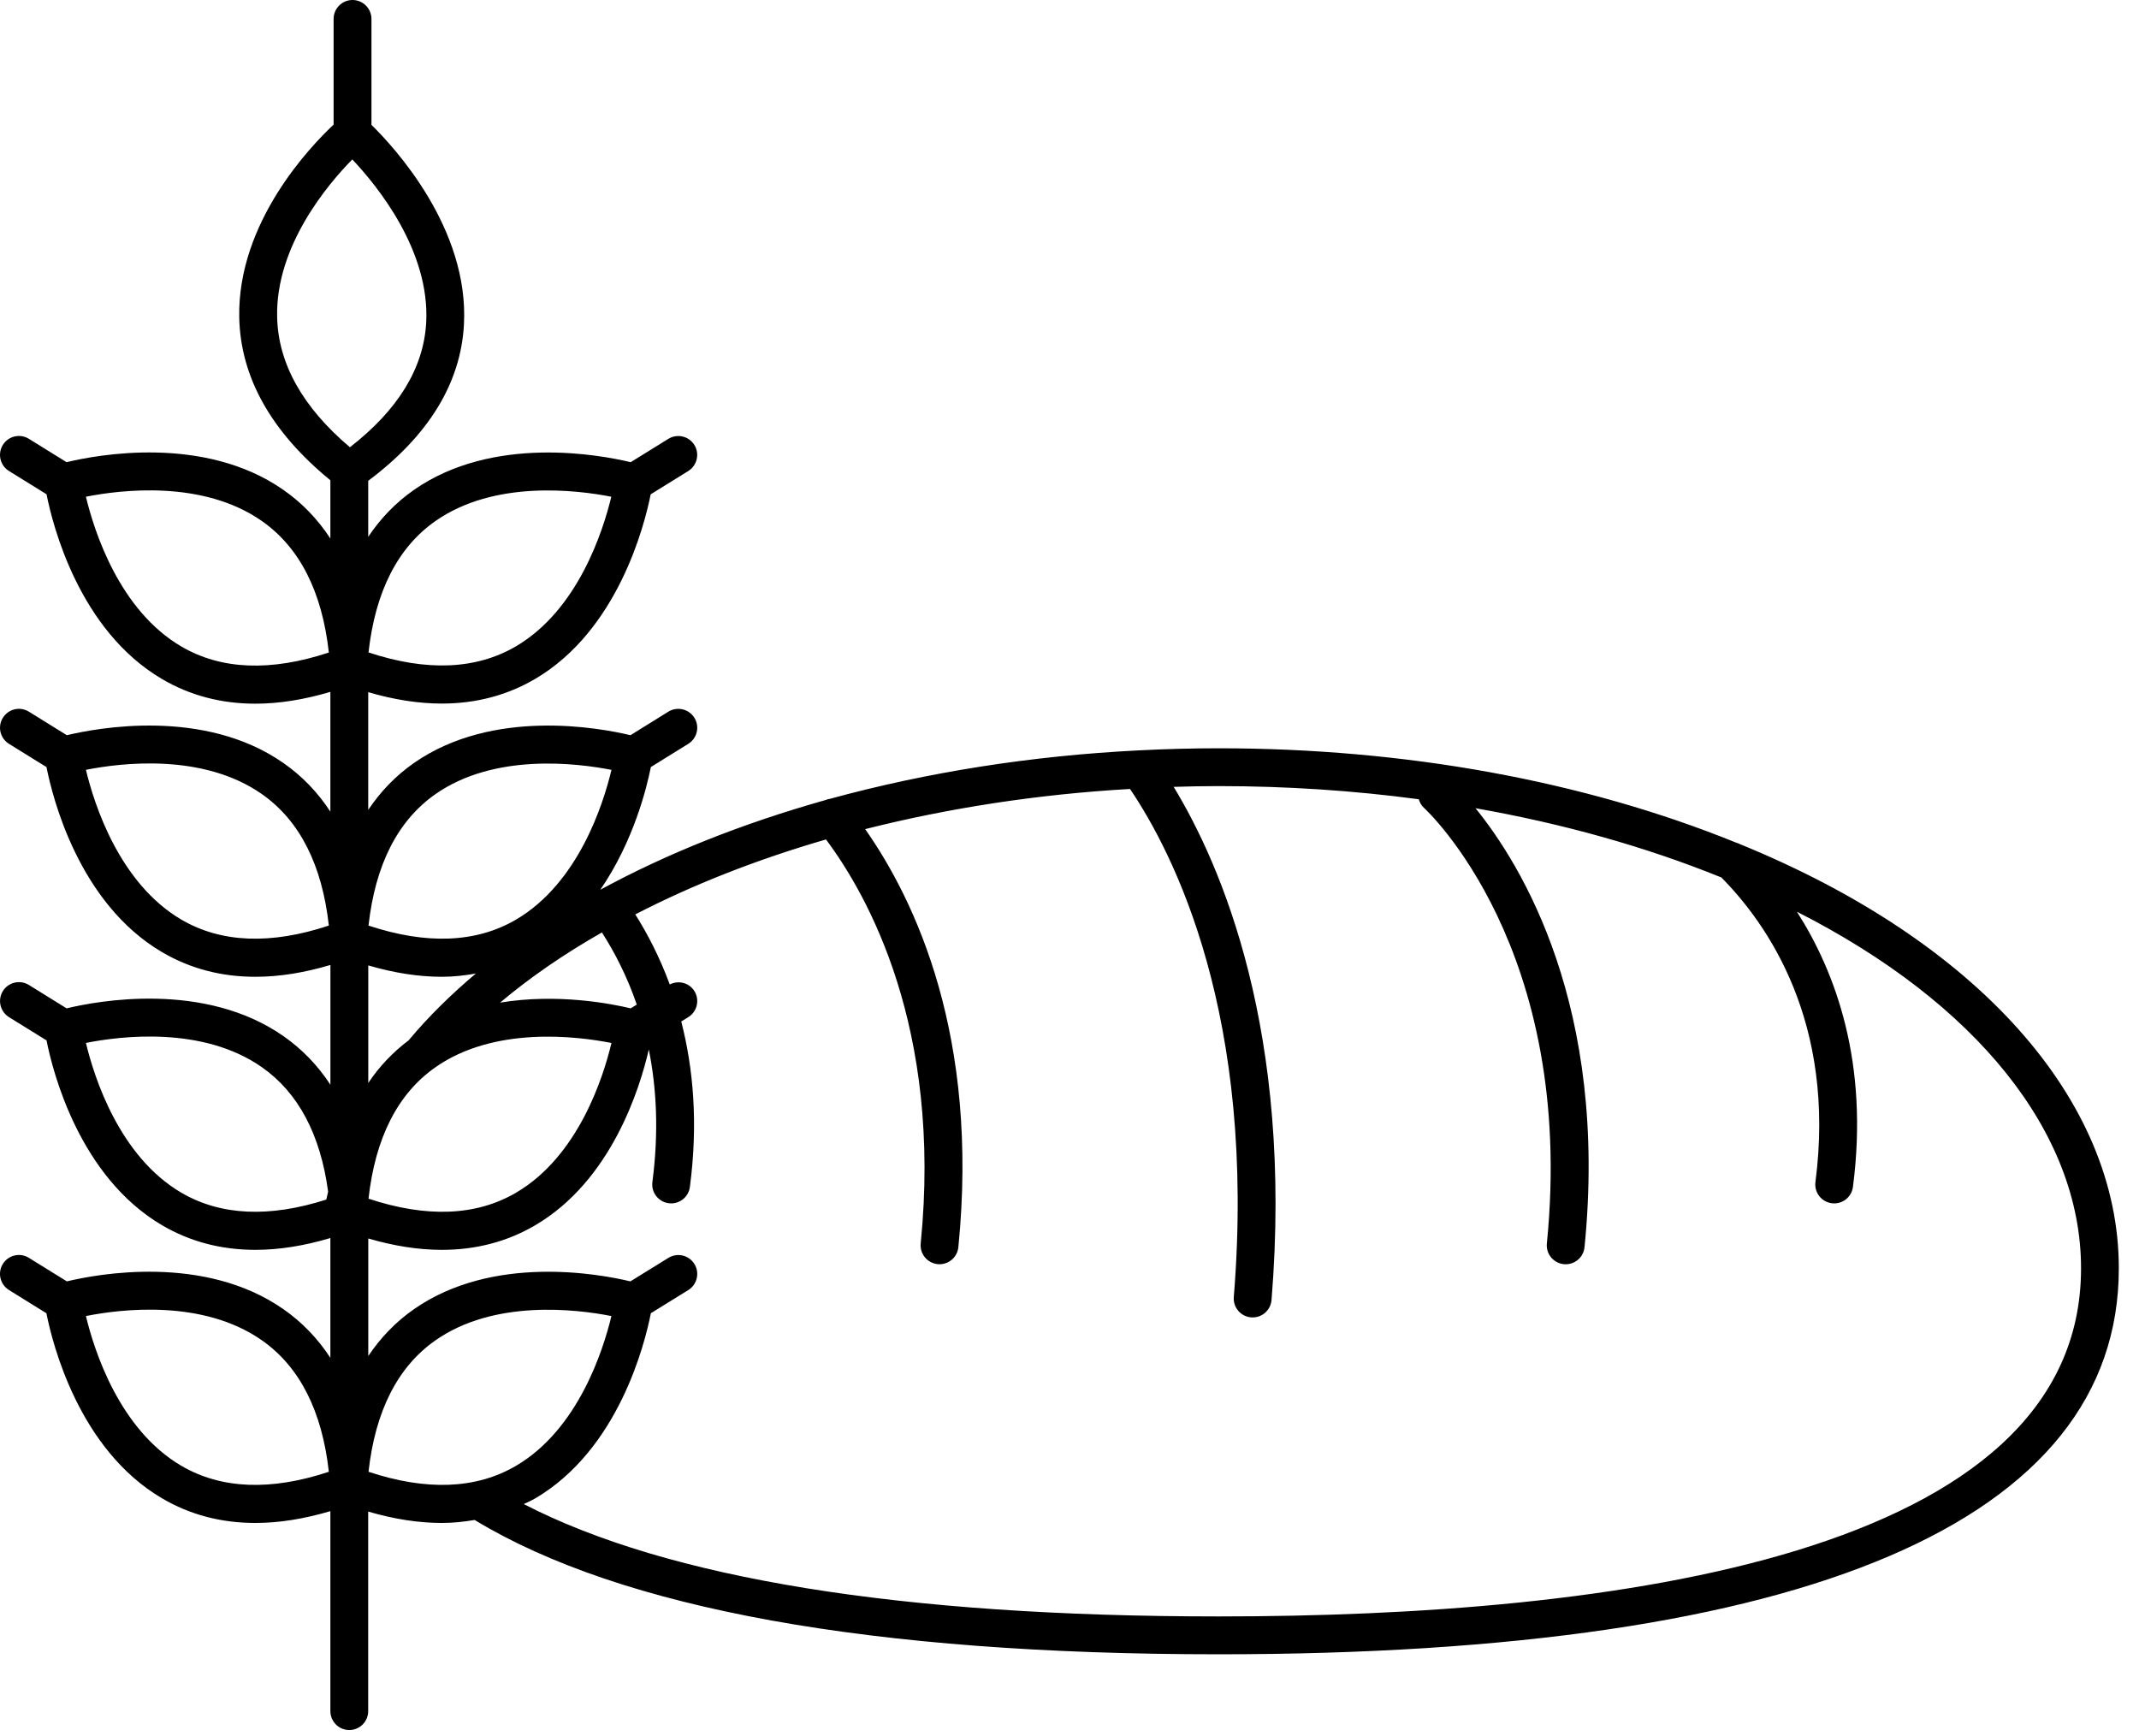
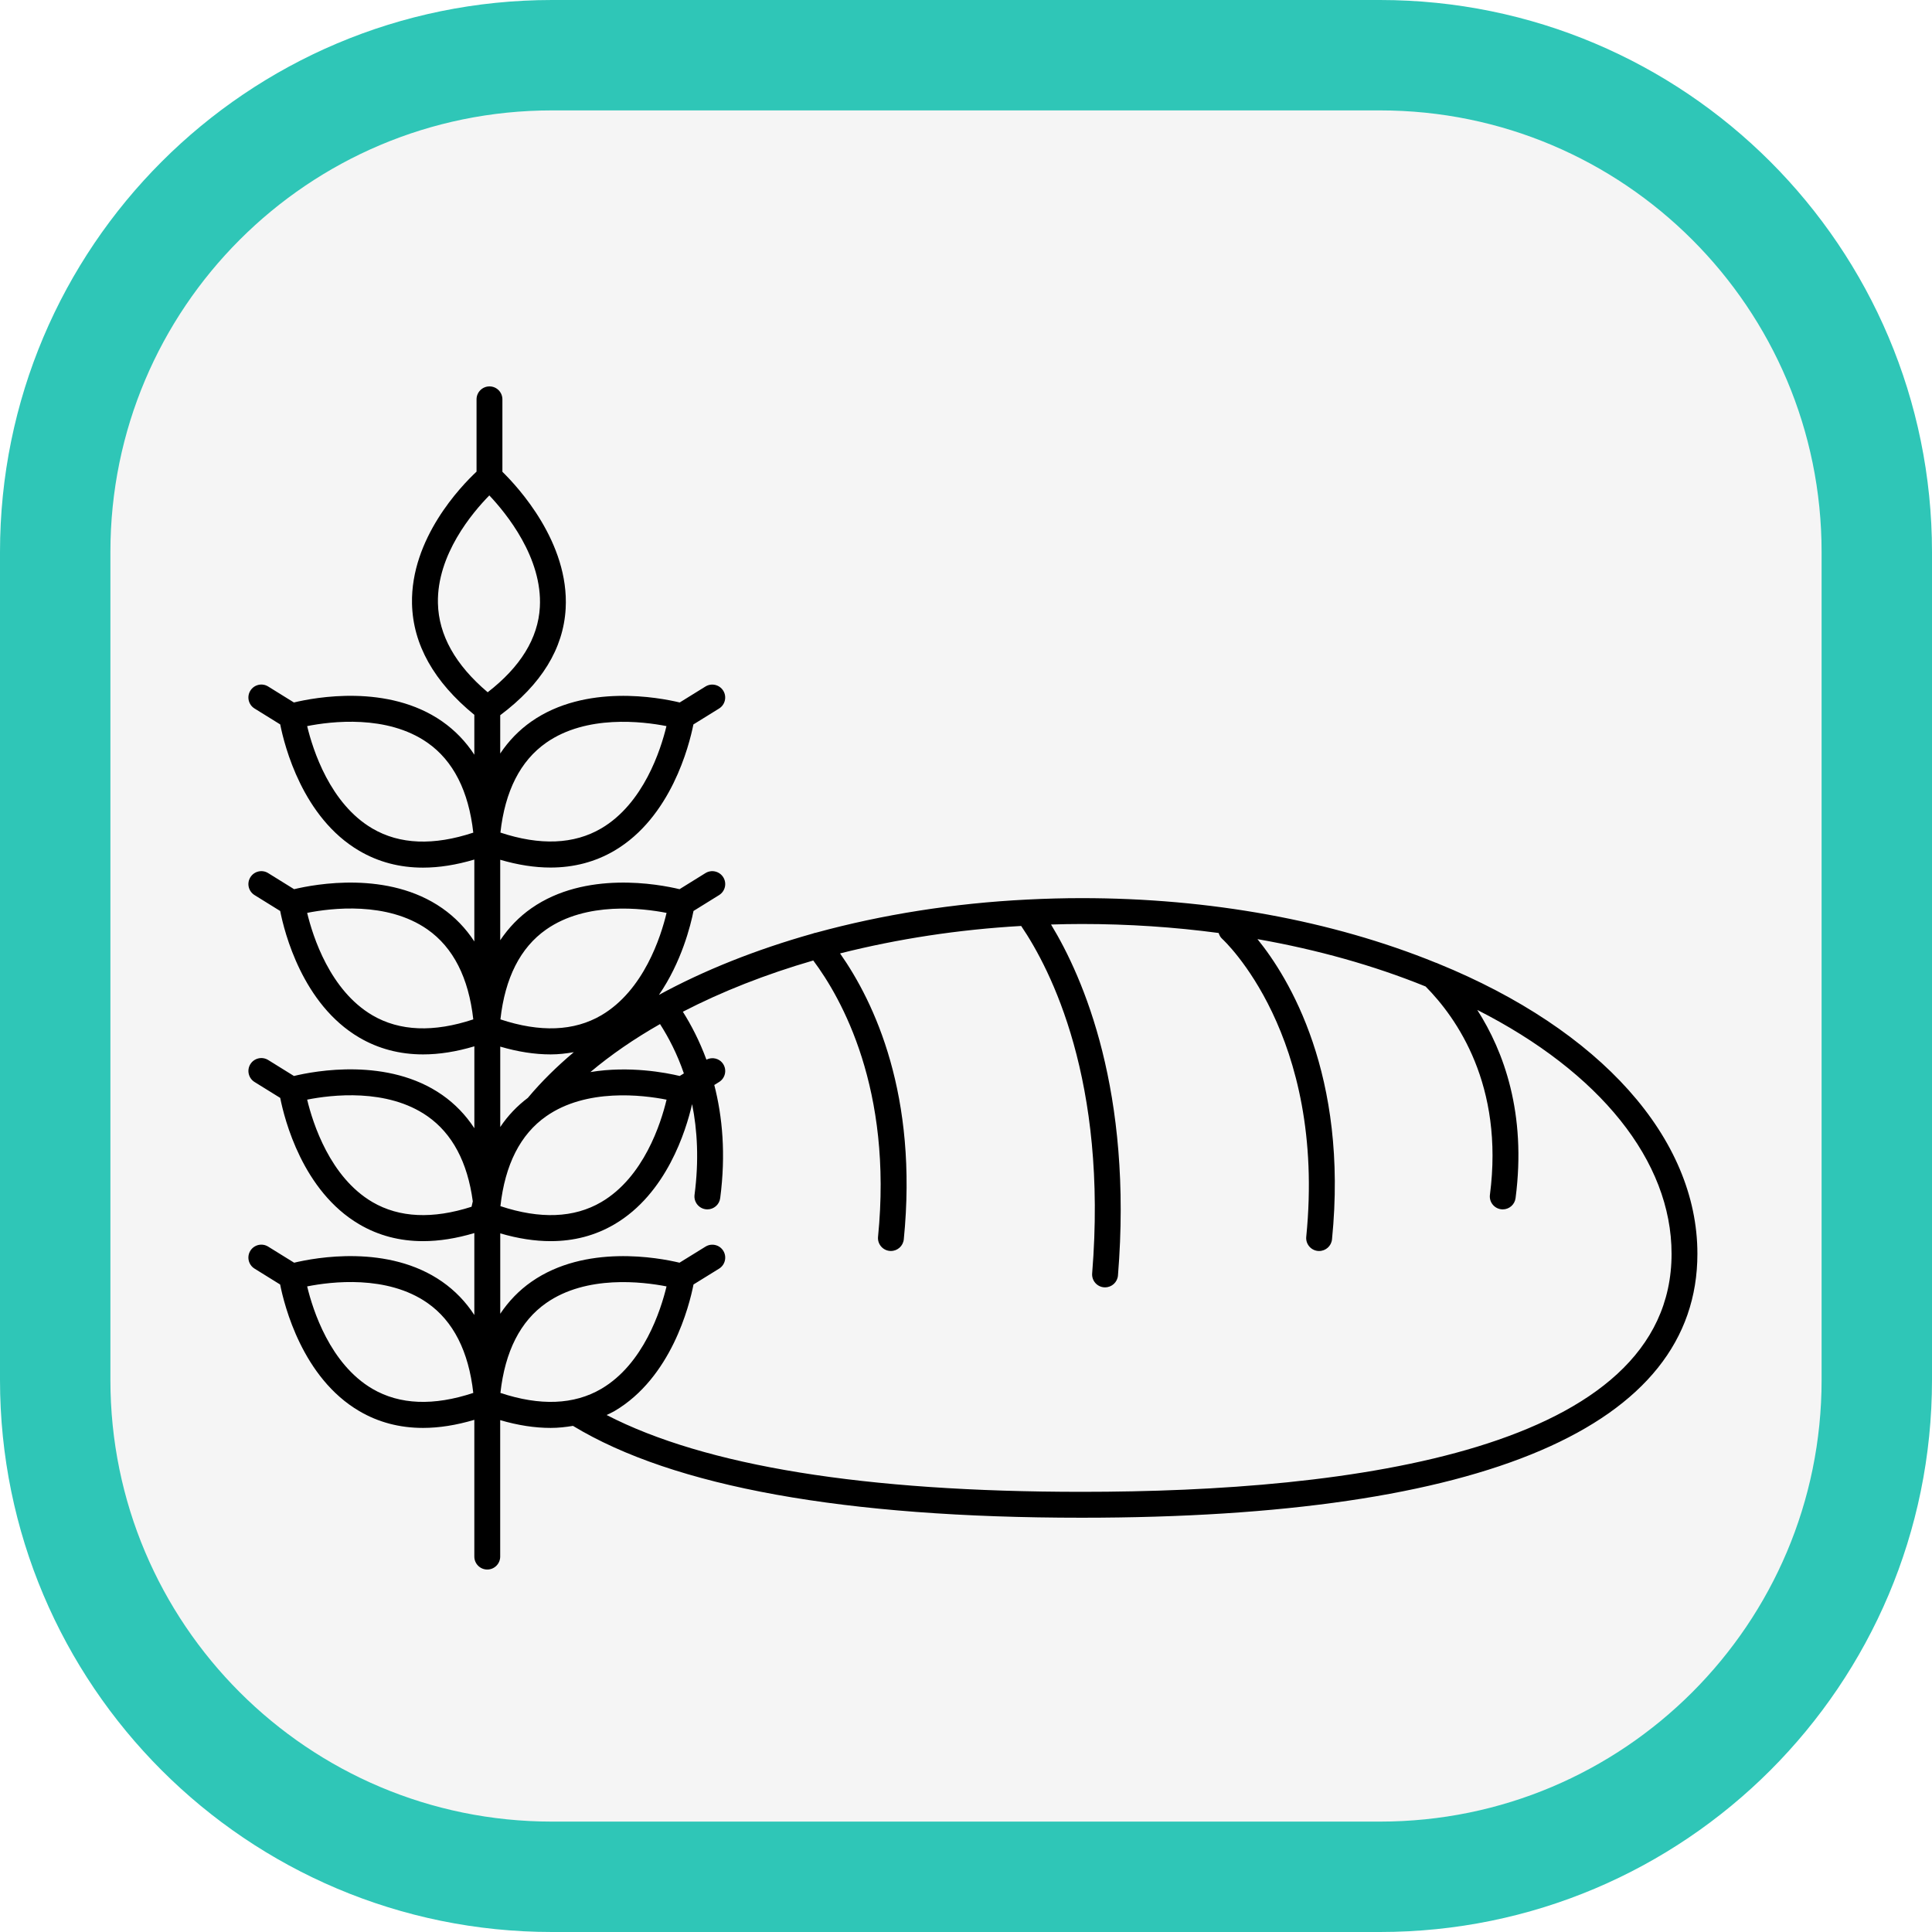
- <svg xmlns="http://www.w3.org/2000/svg" width="53" height="43" viewBox="0 0 53 43" fill="none">
-   <path d="M43.112 20.916C43.081 20.9 43.05 20.888 43.017 20.879C39.257 19.351 34.825 18.541 30.194 18.541C29.552 18.541 28.903 18.558 28.211 18.593C25.552 18.727 22.982 19.132 20.566 19.793C20.526 19.799 20.488 19.809 20.45 19.825C18.392 20.405 16.517 21.152 14.874 22.047C15.695 20.855 16.025 19.521 16.127 19.006L17.054 18.431C17.274 18.294 17.342 18.006 17.206 17.786C17.069 17.566 16.78 17.498 16.56 17.634L15.621 18.217C14.858 18.034 12.214 17.54 10.256 18.906C9.807 19.219 9.432 19.609 9.124 20.067V17.151C9.764 17.338 10.372 17.433 10.946 17.433C11.795 17.433 12.57 17.228 13.264 16.82C15.309 15.615 15.968 13.024 16.123 12.248L17.054 11.671C17.273 11.534 17.341 11.245 17.205 11.025C17.069 10.806 16.78 10.738 16.56 10.874L15.627 11.452C14.872 11.271 12.219 10.77 10.256 12.139C9.807 12.453 9.431 12.842 9.124 13.301V11.913C10.611 10.801 11.414 9.504 11.495 8.05C11.628 5.657 9.769 3.647 9.204 3.094V0.469C9.204 0.21 8.993 0 8.735 0C8.476 0 8.266 0.21 8.266 0.469V3.088C7.698 3.62 5.879 5.511 5.928 7.87C5.96 9.351 6.724 10.705 8.186 11.9V13.344C7.874 12.866 7.486 12.462 7.021 12.138C5.059 10.768 2.403 11.27 1.649 11.452L0.716 10.873C0.496 10.736 0.207 10.805 0.071 11.024C-0.066 11.244 0.002 11.534 0.222 11.67L1.153 12.247C1.307 13.025 1.964 15.622 4.016 16.826C4.709 17.233 5.481 17.436 6.327 17.436C6.912 17.436 7.533 17.337 8.186 17.143V20.111C7.874 19.633 7.486 19.229 7.021 18.905C5.063 17.538 2.417 18.035 1.656 18.217L0.716 17.634C0.496 17.497 0.207 17.566 0.071 17.786C-0.066 18.006 0.002 18.294 0.223 18.431L1.152 19.007C1.304 19.777 1.959 22.386 4.017 23.593C4.71 24 5.482 24.203 6.328 24.203C6.913 24.203 7.533 24.105 8.187 23.91V26.878C7.874 26.399 7.486 25.996 7.022 25.672C5.06 24.302 2.404 24.803 1.65 24.985L0.717 24.406C0.496 24.27 0.208 24.337 0.071 24.557C-0.065 24.777 0.003 25.066 0.223 25.203L1.153 25.779C1.307 26.557 1.964 29.154 4.017 30.36C4.709 30.766 5.482 30.969 6.327 30.969C6.912 30.969 7.533 30.871 8.186 30.676V33.645C7.874 33.166 7.486 32.762 7.021 32.438C5.064 31.072 2.419 31.567 1.657 31.75L0.716 31.167C0.496 31.03 0.207 31.098 0.07 31.318C-0.066 31.538 0.002 31.827 0.222 31.964L1.15 32.54C1.303 33.309 1.958 35.918 4.016 37.126C4.708 37.533 5.481 37.736 6.327 37.736C6.912 37.736 7.532 37.637 8.186 37.443V42.398C8.186 42.657 8.396 42.867 8.655 42.867C8.913 42.867 9.123 42.657 9.123 42.398V37.454C9.765 37.642 10.374 37.736 10.95 37.736C11.229 37.736 11.497 37.706 11.76 37.662C15.401 39.869 21.598 40.99 30.192 40.99C44.786 40.99 52.5 37.683 52.5 31.427C52.502 27.242 48.991 23.314 43.112 20.916ZM10.138 25.762C10.133 25.766 10.131 25.772 10.126 25.777C9.736 26.071 9.4 26.422 9.125 26.834V23.921C9.766 24.109 10.376 24.203 10.951 24.203C11.241 24.203 11.519 24.17 11.791 24.122C11.174 24.642 10.619 25.188 10.138 25.762ZM10.79 26.444C12.248 25.423 14.285 25.672 15.151 25.843C14.946 26.701 14.327 28.649 12.788 29.552C11.799 30.132 10.568 30.177 9.131 29.701C9.298 28.199 9.852 27.1 10.79 26.444ZM15.627 24.985C15.128 24.865 13.802 24.61 12.391 24.843C13.13 24.221 13.973 23.64 14.914 23.104C15.227 23.592 15.536 24.186 15.778 24.892L15.627 24.985ZM10.79 19.677C12.248 18.656 14.284 18.906 15.151 19.076C14.946 19.934 14.327 21.881 12.788 22.785C11.799 23.365 10.568 23.41 9.131 22.934C9.298 21.432 9.852 20.333 10.79 19.677ZM10.79 12.91C12.247 11.89 14.279 12.138 15.147 12.308C14.941 13.163 14.319 15.113 12.785 16.014C11.796 16.594 10.566 16.641 9.131 16.166C9.298 14.664 9.852 13.566 10.79 12.91ZM6.867 7.855C6.827 6.095 8.121 4.569 8.729 3.95C9.341 4.597 10.659 6.207 10.56 7.997C10.497 9.128 9.856 10.163 8.67 11.082C7.503 10.095 6.892 9.011 6.867 7.855ZM4.495 16.02C2.958 15.121 2.335 13.167 2.129 12.308C2.993 12.137 5.022 11.886 6.486 12.908C7.426 13.564 7.981 14.663 8.148 16.168C6.713 16.643 5.484 16.599 4.495 16.02ZM4.495 22.787C2.959 21.887 2.335 19.934 2.129 19.075C2.993 18.903 5.022 18.652 6.486 19.674C7.426 20.331 7.981 21.43 8.148 22.934C6.713 23.41 5.483 23.365 4.495 22.787ZM4.495 29.554C2.958 28.654 2.335 26.7 2.129 25.842C2.993 25.67 5.022 25.419 6.486 26.441C7.389 27.072 7.94 28.11 8.13 29.527C8.113 29.592 8.1 29.658 8.085 29.723C6.676 30.175 5.469 30.123 4.495 29.554ZM4.495 36.321C2.958 35.421 2.335 33.467 2.129 32.609C2.993 32.437 5.022 32.186 6.486 33.208C7.426 33.864 7.981 34.964 8.148 36.468C6.713 36.944 5.484 36.899 4.495 36.321ZM9.131 36.468C9.298 34.965 9.852 33.867 10.79 33.211C12.248 32.19 14.283 32.439 15.15 32.609C14.943 33.468 14.32 35.422 12.784 36.321C11.796 36.899 10.567 36.944 9.131 36.468ZM30.194 40.052C22.331 40.052 16.553 39.115 12.978 37.268C13.073 37.222 13.17 37.181 13.262 37.127C15.321 35.918 15.976 33.308 16.127 32.539L17.055 31.965C17.274 31.828 17.342 31.539 17.206 31.319C17.07 31.099 16.781 31.032 16.561 31.168L15.62 31.75C14.857 31.567 12.214 31.074 10.257 32.439C9.808 32.752 9.432 33.142 9.125 33.6V30.687C9.766 30.875 10.376 30.969 10.951 30.969C11.797 30.969 12.57 30.765 13.261 30.36C15.148 29.253 15.854 26.971 16.076 26.004C16.266 26.948 16.328 28.039 16.165 29.288C16.131 29.544 16.312 29.78 16.569 29.814C16.59 29.816 16.61 29.818 16.63 29.818C16.862 29.818 17.064 29.646 17.094 29.41C17.303 27.819 17.175 26.457 16.88 25.311L17.054 25.203C17.274 25.067 17.342 24.778 17.206 24.558C17.076 24.349 16.81 24.283 16.595 24.393C16.347 23.721 16.048 23.143 15.741 22.657C17.156 21.926 18.74 21.301 20.466 20.8C21.49 22.168 23.348 25.455 22.813 30.81C22.787 31.067 22.975 31.297 23.233 31.323C23.249 31.324 23.265 31.325 23.28 31.325C23.518 31.325 23.722 31.145 23.746 30.903C24.266 25.689 22.691 22.331 21.437 20.544C23.526 20.017 25.726 19.679 27.999 19.549C29.07 21.128 31.138 25.156 30.571 32.137C30.55 32.395 30.742 32.621 31 32.642C31.014 32.643 31.026 32.643 31.039 32.643C31.281 32.643 31.485 32.458 31.506 32.212C32.046 25.561 30.259 21.434 29.081 19.497C29.458 19.485 29.828 19.478 30.194 19.478C31.884 19.478 33.545 19.589 35.154 19.804C35.179 19.883 35.216 19.957 35.282 20.016C35.32 20.05 39.06 23.484 38.328 30.811C38.302 31.068 38.49 31.298 38.748 31.324C38.764 31.325 38.779 31.326 38.795 31.326C39.033 31.326 39.237 31.146 39.261 30.904C39.857 24.942 37.699 21.429 36.56 20.026C38.723 20.407 40.774 20.98 42.652 21.742C43.782 22.883 45.498 25.318 44.983 29.288C44.949 29.545 45.13 29.78 45.387 29.814C45.408 29.817 45.428 29.818 45.448 29.818C45.68 29.818 45.882 29.646 45.912 29.409C46.311 26.341 45.486 24.095 44.524 22.591C48.965 24.845 51.564 28.061 51.564 31.427C51.564 38.556 39.943 40.052 30.194 40.052Z" fill="black" />
+ <svg xmlns="http://www.w3.org/2000/svg" width="70" height="70" viewBox="0 0 70 70" fill="none">
+   <rect x="2" y="2" width="66" height="66" rx="18" fill="#F5F5F5" stroke="#2FC6B7" stroke-width="4" />
+   <path d="M52.112 34.916C52.081 34.9 52.05 34.888 52.017 34.879C48.257 33.35 43.825 32.541 39.194 32.541C38.552 32.541 37.903 32.558 37.211 32.593C34.552 32.727 31.982 33.132 29.566 33.793C29.526 33.799 29.488 33.809 29.45 33.825C27.392 34.405 25.517 35.152 23.874 36.047C24.695 34.855 25.025 33.521 25.127 33.006L26.054 32.431C26.274 32.294 26.342 32.006 26.206 31.786C26.069 31.566 25.78 31.498 25.56 31.634L24.621 32.217C23.858 32.034 21.214 31.54 19.256 32.906C18.807 33.219 18.432 33.609 18.124 34.067V31.151C18.764 31.338 19.372 31.433 19.946 31.433C20.795 31.433 21.57 31.228 22.264 30.82C24.309 29.615 24.968 27.024 25.123 26.248L26.054 25.671C26.273 25.535 26.341 25.245 26.205 25.026C26.069 24.806 25.78 24.738 25.56 24.874L24.627 25.452C23.872 25.271 21.218 24.77 19.256 26.139C18.807 26.453 18.431 26.842 18.124 27.301V25.913C19.611 24.801 20.414 23.504 20.495 22.05C20.628 19.657 18.769 17.647 18.203 17.094V14.469C18.203 14.21 17.994 14 17.735 14C17.476 14 17.266 14.21 17.266 14.469V17.088C16.698 17.62 14.879 19.511 14.928 21.87C14.96 23.351 15.724 24.705 17.186 25.9V27.344C16.874 26.866 16.485 26.462 16.021 26.138C14.059 24.768 11.403 25.27 10.649 25.452L9.716 24.873C9.496 24.736 9.207 24.805 9.071 25.024C8.934 25.244 9.002 25.534 9.222 25.67L10.153 26.247C10.307 27.025 10.964 29.622 13.016 30.826C13.709 31.233 14.481 31.436 15.327 31.436C15.912 31.436 16.533 31.337 17.186 31.143V34.111C16.874 33.633 16.485 33.229 16.021 32.905C14.063 31.538 11.417 32.035 10.656 32.217L9.716 31.634C9.496 31.497 9.207 31.566 9.071 31.786C8.934 32.006 9.002 32.294 9.223 32.431L10.152 33.007C10.304 33.778 10.959 36.386 13.017 37.593C13.71 37.999 14.482 38.203 15.328 38.203C15.913 38.203 16.533 38.105 17.187 37.91V40.878C16.874 40.4 16.486 39.996 16.022 39.672C14.06 38.302 11.404 38.803 10.65 38.985L9.717 38.406C9.496 38.27 9.208 38.337 9.071 38.557C8.935 38.777 9.003 39.066 9.223 39.203L10.153 39.779C10.307 40.557 10.964 43.154 13.017 44.359C13.709 44.766 14.482 44.969 15.327 44.969C15.912 44.969 16.533 44.871 17.186 44.676V47.645C16.874 47.166 16.485 46.762 16.021 46.438C14.064 45.072 11.419 45.568 10.657 45.75L9.716 45.167C9.496 45.03 9.207 45.098 9.07 45.318C8.934 45.538 9.002 45.827 9.222 45.964L10.15 46.54C10.303 47.309 10.958 49.918 13.016 51.126C13.708 51.533 14.481 51.736 15.327 51.736C15.912 51.736 16.532 51.637 17.186 51.443V56.398C17.186 56.657 17.396 56.867 17.655 56.867C17.913 56.867 18.123 56.657 18.123 56.398V51.454C18.765 51.642 19.374 51.736 19.95 51.736C20.229 51.736 20.497 51.706 20.76 51.662C24.401 53.869 30.598 54.99 39.192 54.99C53.786 54.99 61.5 51.683 61.5 45.427C61.502 41.242 57.991 37.314 52.112 34.916ZM19.138 39.762C19.133 39.766 19.131 39.772 19.126 39.777C18.736 40.071 18.4 40.422 18.125 40.834V37.921C18.767 38.109 19.376 38.203 19.951 38.203C20.241 38.203 20.519 38.17 20.791 38.122C20.174 38.642 19.619 39.188 19.138 39.762ZM19.79 40.444C21.248 39.423 23.285 39.672 24.151 39.843C23.946 40.7 23.327 42.649 21.788 43.552C20.799 44.132 19.568 44.177 18.131 43.701C18.298 42.199 18.852 41.1 19.79 40.444ZM24.627 38.985C24.128 38.865 22.802 38.61 21.391 38.843C22.13 38.221 22.973 37.64 23.914 37.104C24.227 37.592 24.536 38.186 24.778 38.892L24.627 38.985ZM19.79 33.677C21.248 32.656 23.284 32.906 24.151 33.076C23.946 33.934 23.327 35.881 21.788 36.785C20.799 37.365 19.568 37.41 18.131 36.934C18.298 35.432 18.852 34.333 19.79 33.677ZM19.79 26.91C21.247 25.89 23.279 26.138 24.147 26.308C23.941 27.163 23.319 29.113 21.785 30.014C20.796 30.594 19.566 30.641 18.131 30.166C18.298 28.664 18.852 27.566 19.79 26.91ZM15.867 21.855C15.827 20.095 17.121 18.569 17.729 17.95C18.341 18.597 19.659 20.207 19.56 21.997C19.497 23.128 18.857 24.163 17.67 25.082C16.503 24.095 15.892 23.011 15.867 21.855ZM13.495 30.02C11.958 29.121 11.335 27.167 11.129 26.308C11.993 26.137 14.022 25.886 15.486 26.908C16.425 27.564 16.98 28.663 17.148 30.168C15.713 30.643 14.484 30.599 13.495 30.02ZM13.495 36.787C11.959 35.887 11.335 33.934 11.129 33.075C11.993 32.903 14.022 32.653 15.486 33.674C16.425 34.331 16.98 35.43 17.148 36.934C15.713 37.41 14.483 37.365 13.495 36.787ZM13.495 43.554C11.958 42.654 11.335 40.7 11.129 39.842C11.993 39.67 14.022 39.419 15.486 40.441C16.389 41.072 16.94 42.11 17.13 43.527C17.113 43.592 17.1 43.658 17.085 43.723C15.677 44.175 14.469 44.123 13.495 43.554ZM13.495 50.321C11.958 49.421 11.335 47.467 11.129 46.609C11.993 46.437 14.022 46.186 15.486 47.208C16.425 47.864 16.98 48.964 17.148 50.468C15.713 50.944 14.484 50.899 13.495 50.321ZM18.131 50.468C18.298 48.965 18.852 47.867 19.79 47.211C21.248 46.19 23.283 46.439 24.15 46.609C23.943 47.468 23.32 49.422 21.784 50.321C20.796 50.899 19.567 50.944 18.131 50.468ZM39.194 54.052C31.331 54.052 25.553 53.115 21.978 51.268C22.073 51.222 22.17 51.181 22.262 51.127C24.321 49.918 24.976 47.308 25.127 46.539L26.055 45.965C26.274 45.828 26.342 45.539 26.206 45.319C26.07 45.099 25.781 45.032 25.561 45.168L24.62 45.75C23.857 45.568 21.214 45.074 19.257 46.439C18.808 46.752 18.432 47.142 18.125 47.6V44.687C18.767 44.875 19.376 44.969 19.951 44.969C20.797 44.969 21.57 44.766 22.262 44.359C24.148 43.253 24.854 40.971 25.076 40.004C25.266 40.948 25.328 42.039 25.165 43.288C25.131 43.544 25.312 43.78 25.569 43.814C25.59 43.816 25.61 43.818 25.63 43.818C25.862 43.818 26.064 43.646 26.094 43.41C26.303 41.819 26.175 40.457 25.88 39.311L26.054 39.203C26.274 39.067 26.342 38.778 26.206 38.558C26.076 38.349 25.81 38.283 25.595 38.393C25.347 37.721 25.048 37.143 24.741 36.657C26.156 35.926 27.74 35.301 29.466 34.8C30.49 36.168 32.348 39.455 31.813 44.81C31.787 45.067 31.975 45.297 32.233 45.323C32.249 45.324 32.265 45.325 32.28 45.325C32.518 45.325 32.722 45.145 32.746 44.903C33.266 39.689 31.691 36.331 30.437 34.544C32.526 34.017 34.725 33.679 36.999 33.549C38.071 35.128 40.138 39.156 39.571 46.137C39.55 46.395 39.742 46.621 40 46.642C40.014 46.643 40.026 46.643 40.039 46.643C40.281 46.643 40.486 46.458 40.506 46.212C41.046 39.561 39.259 35.434 38.081 33.497C38.458 33.485 38.828 33.478 39.194 33.478C40.883 33.478 42.545 33.589 44.154 33.804C44.179 33.883 44.216 33.958 44.282 34.016C44.32 34.05 48.06 37.484 47.328 44.81C47.302 45.068 47.49 45.298 47.748 45.324C47.764 45.325 47.779 45.326 47.795 45.326C48.033 45.326 48.237 45.146 48.261 44.904C48.857 38.942 46.699 35.429 45.56 34.026C47.723 34.407 49.774 34.98 51.652 35.742C52.782 36.883 54.498 39.318 53.983 43.288C53.949 43.545 54.13 43.78 54.387 43.814C54.408 43.817 54.428 43.818 54.448 43.818C54.68 43.818 54.882 43.646 54.912 43.409C55.311 40.341 54.486 38.095 53.524 36.591C57.965 38.845 60.564 42.061 60.564 45.427C60.564 52.556 48.943 54.052 39.194 54.052Z" fill="black" />
</svg>
